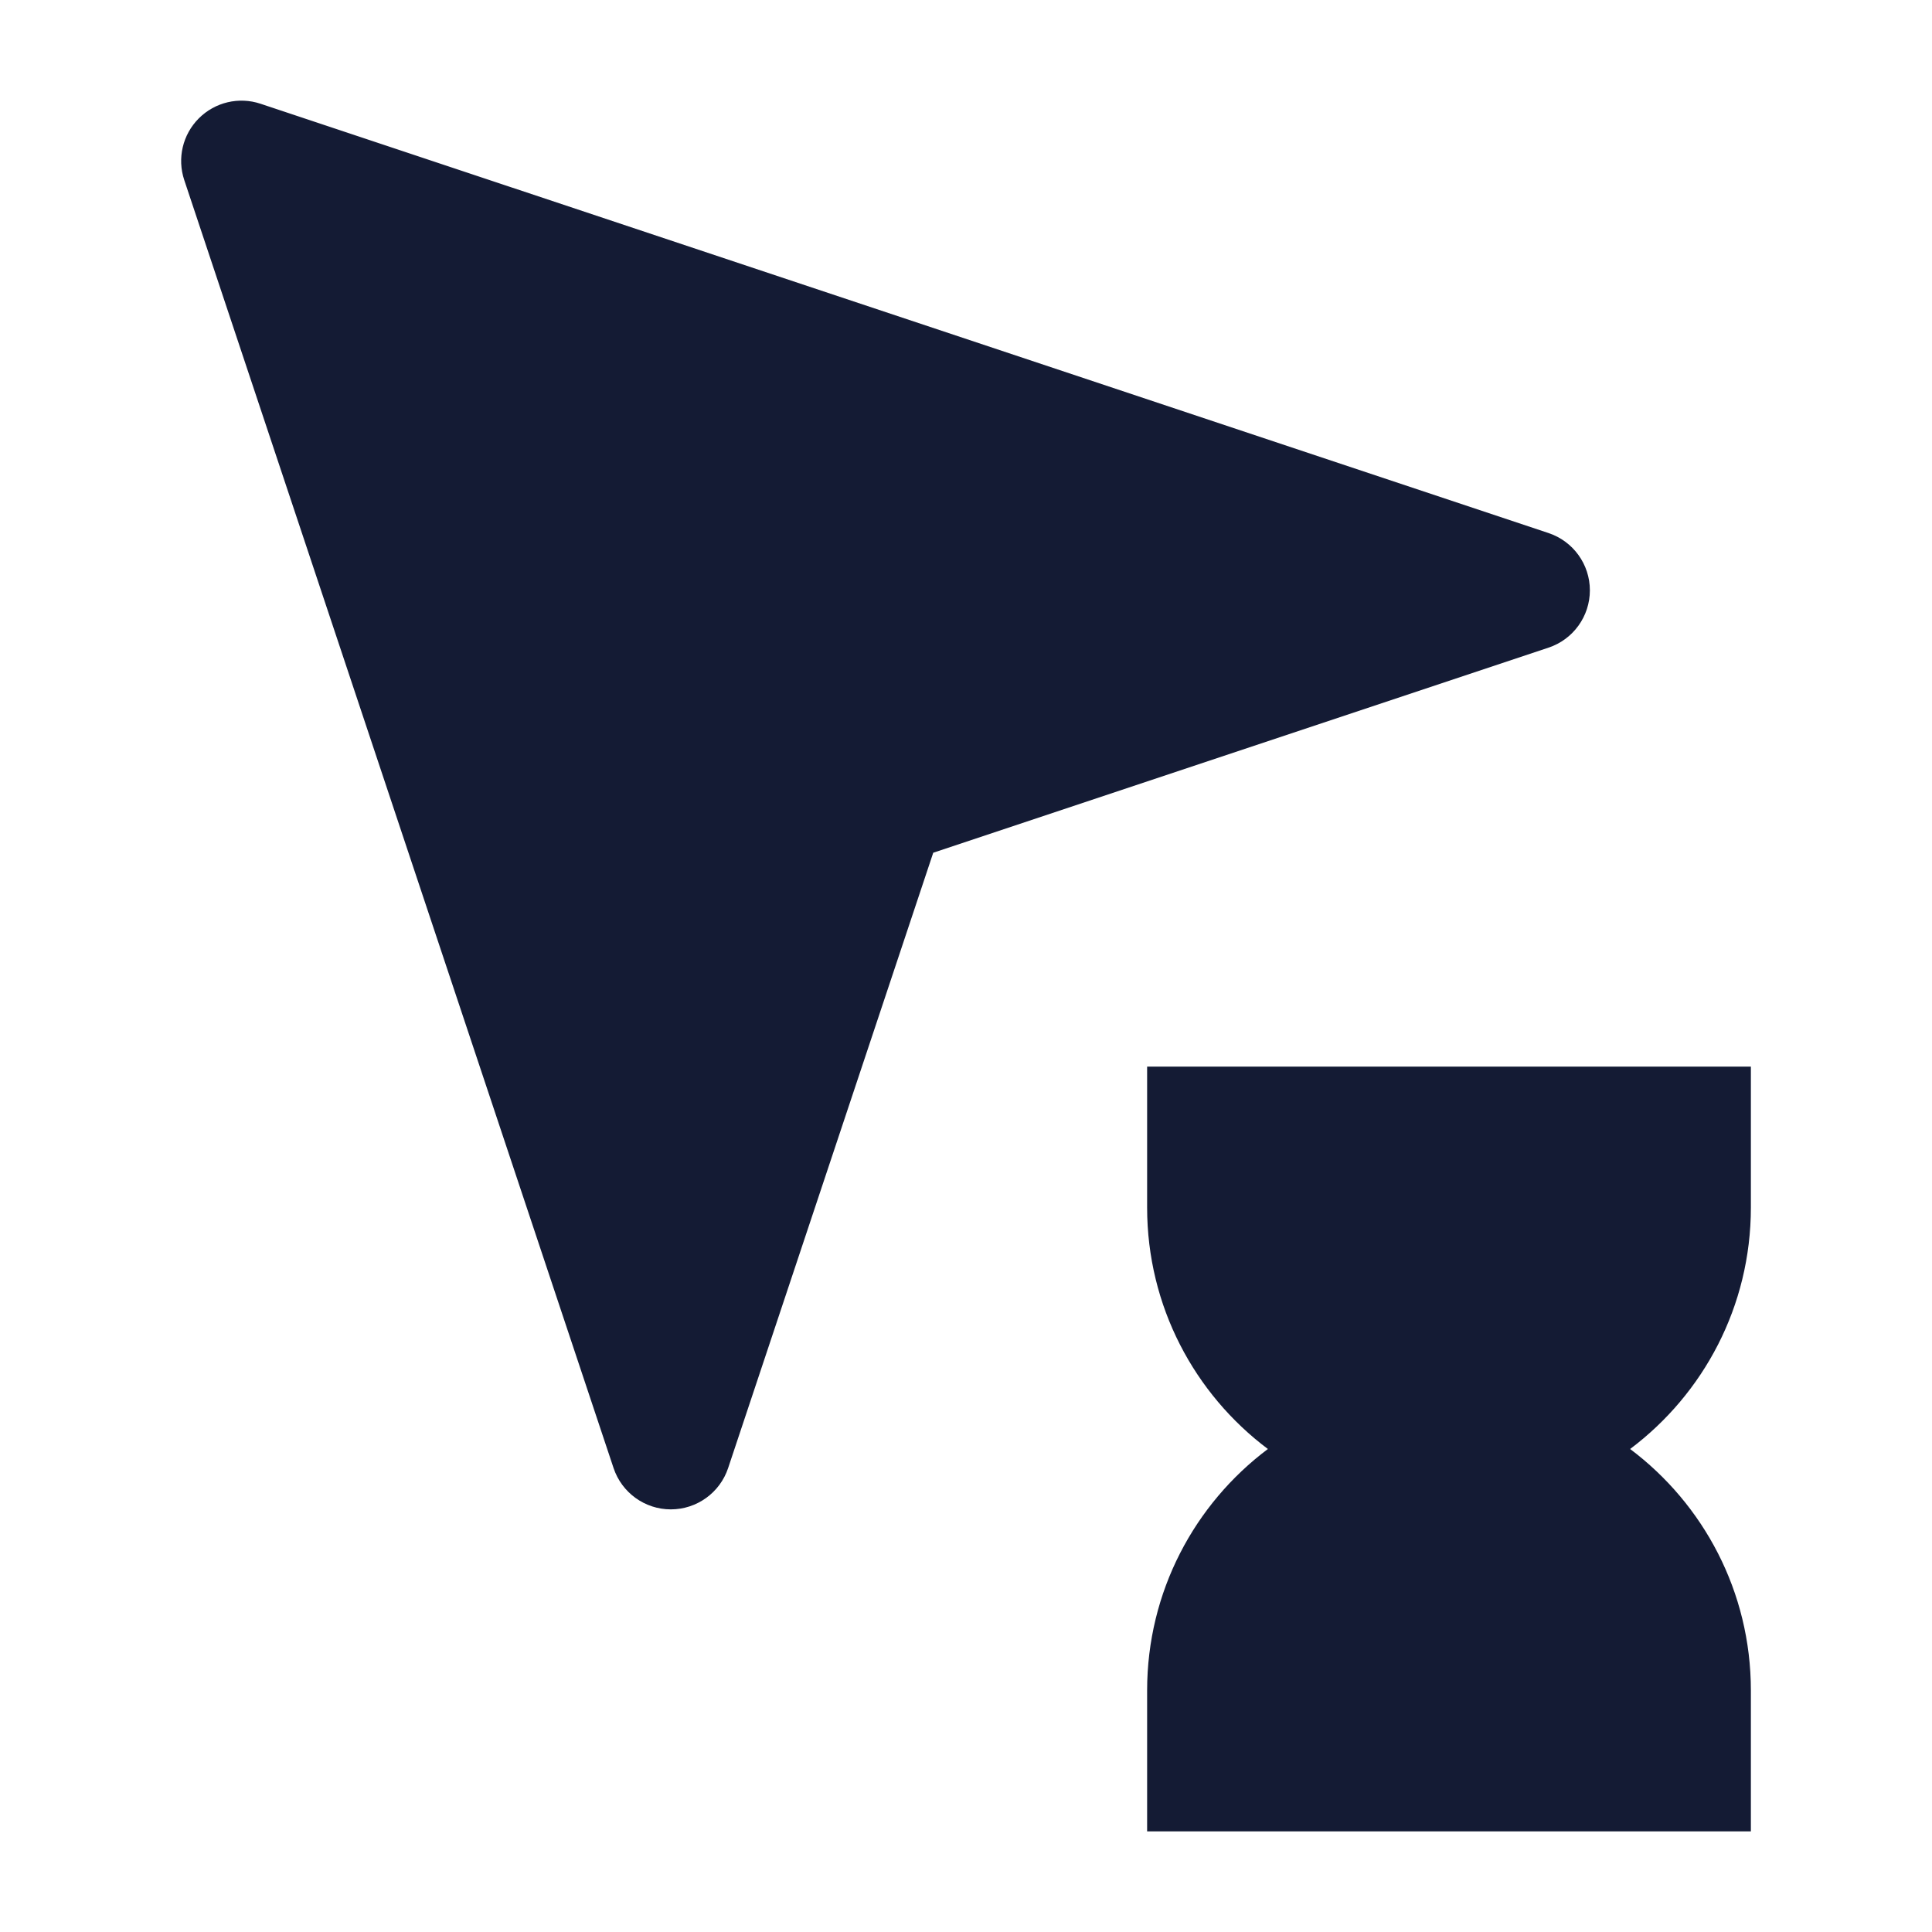
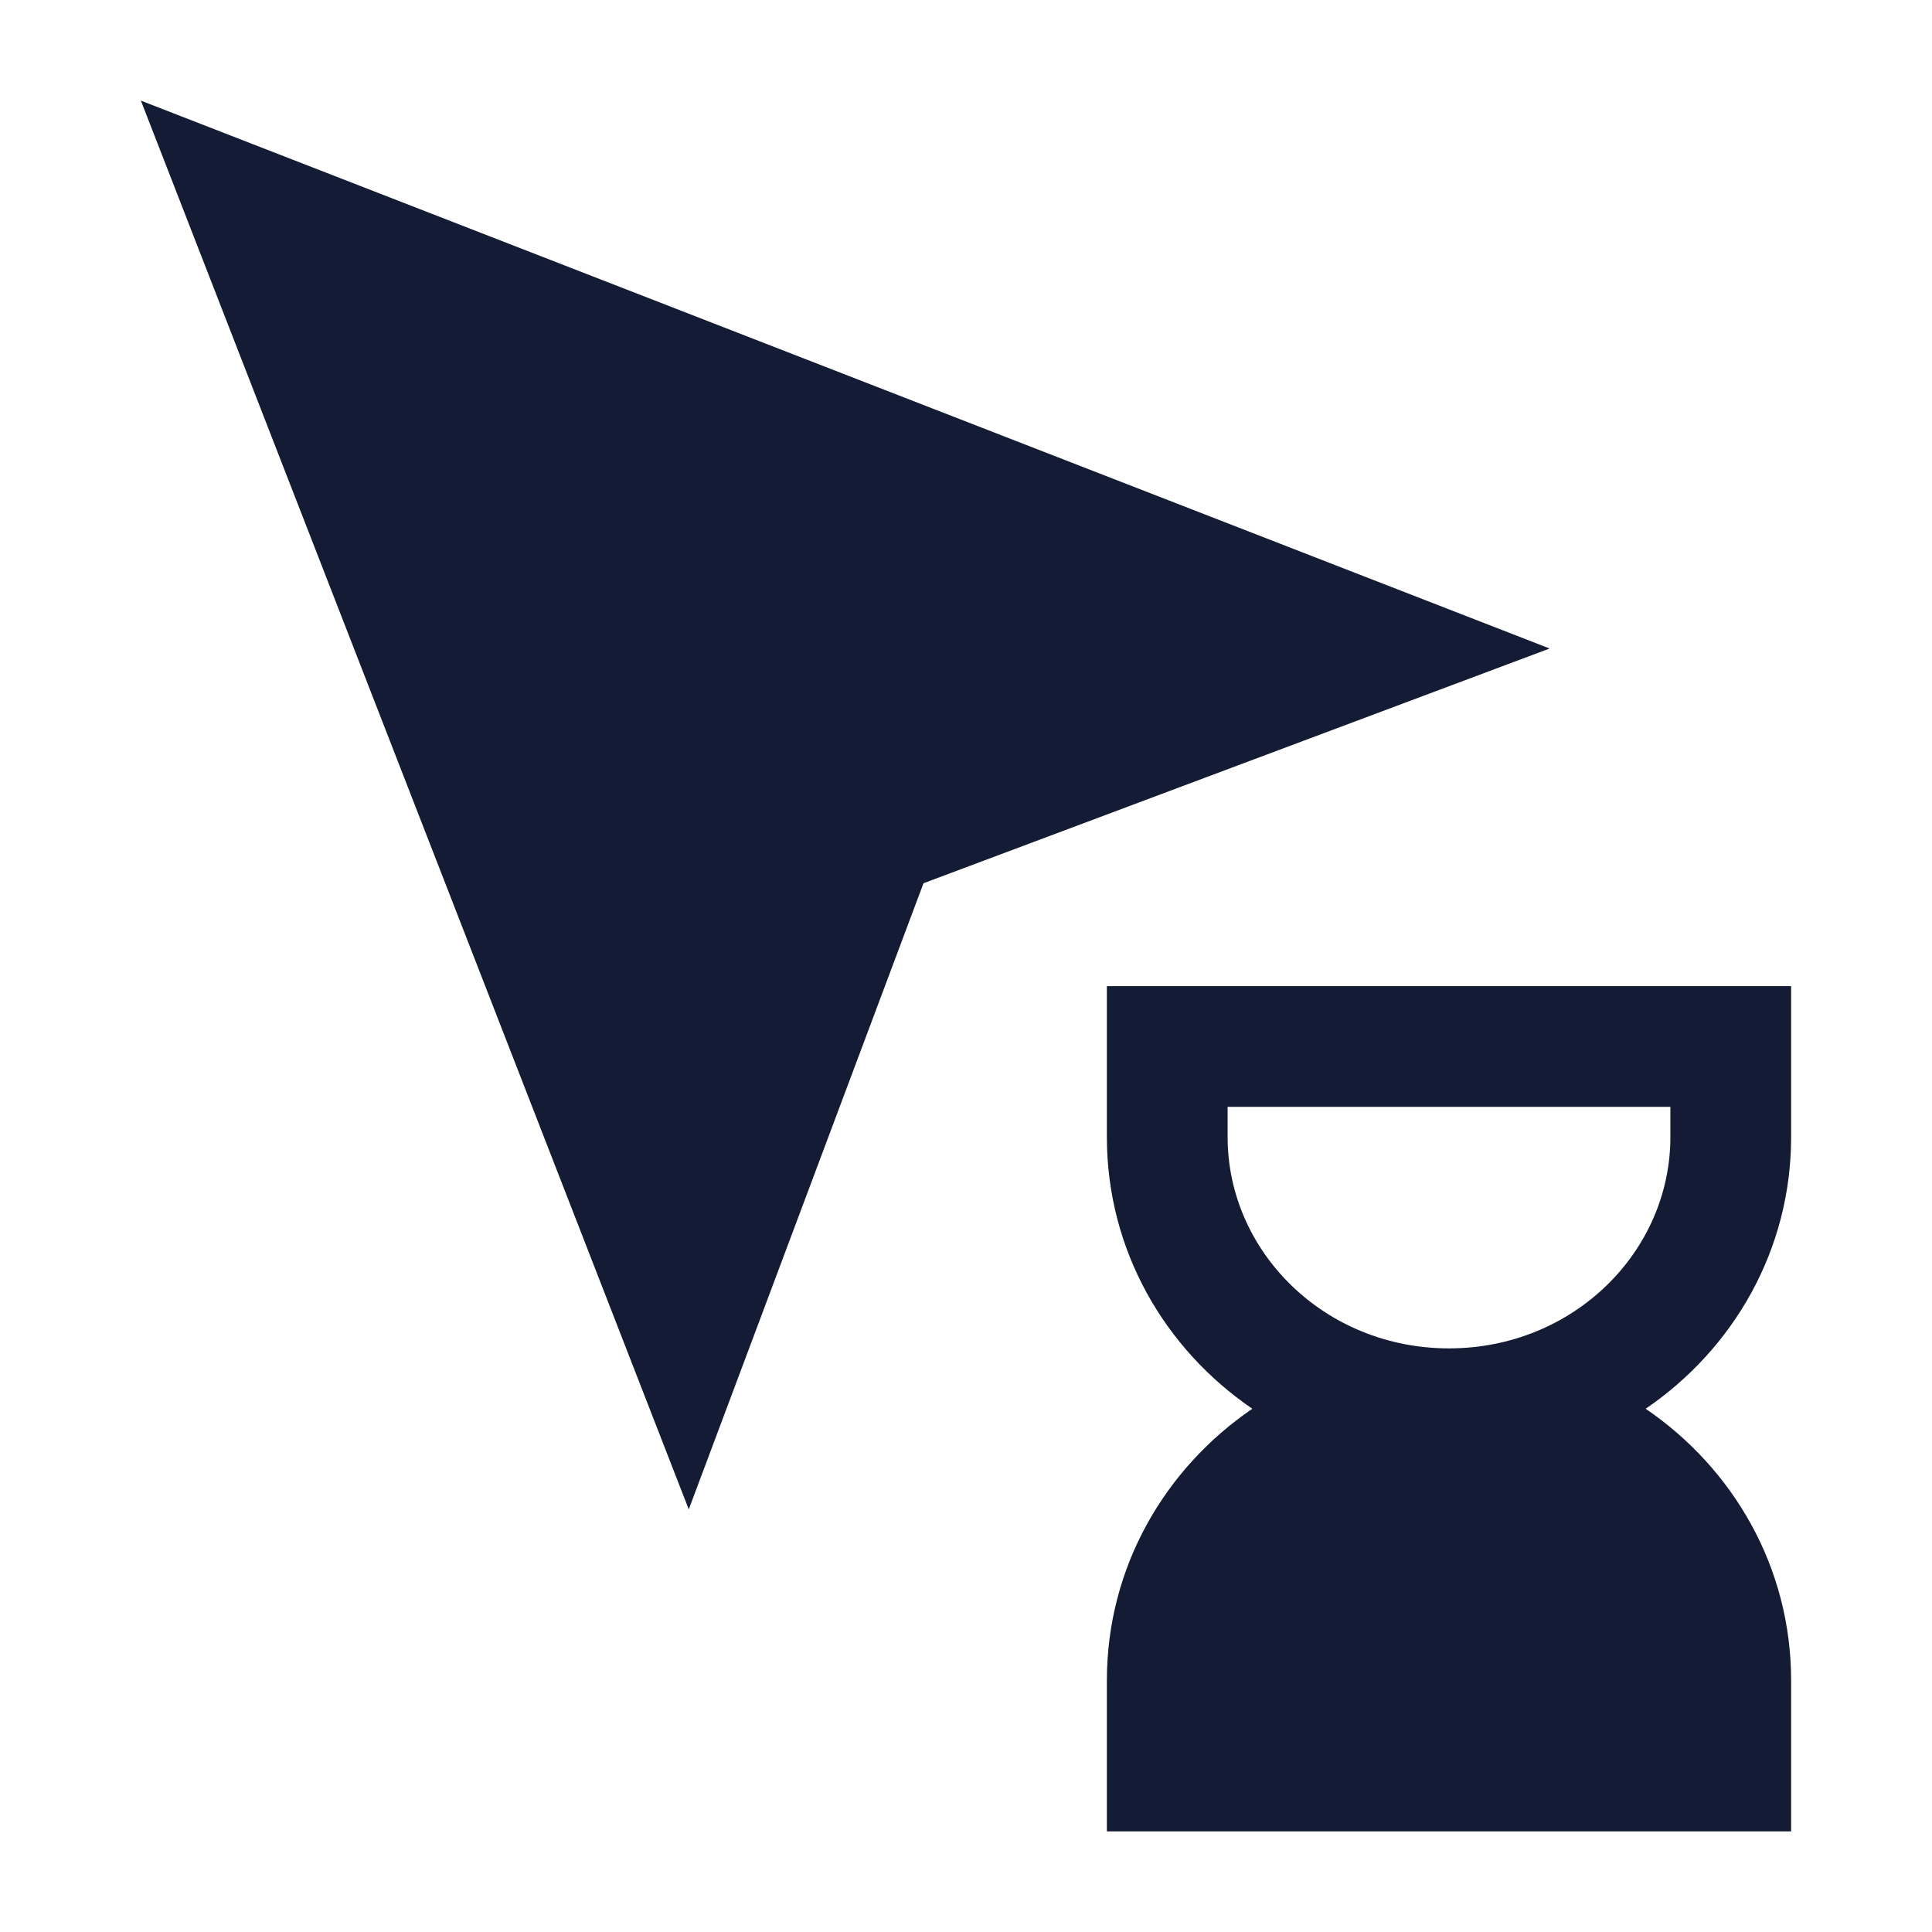
<svg xmlns="http://www.w3.org/2000/svg" width="24" height="24" viewBox="0 0 24 24" fill="none">
-   <path d="M2.47 1.47C2.671 1.269 2.968 1.199 3.237 1.289L19.237 6.622C19.543 6.724 19.75 7.011 19.75 7.333C19.75 7.656 19.543 7.943 19.237 8.045L11.593 10.593L9.045 18.237C8.943 18.543 8.656 18.75 8.333 18.75C8.011 18.75 7.724 18.543 7.622 18.237L2.289 2.237C2.199 1.968 2.269 1.671 2.47 1.47Z" fill="#141B34" />
-   <path d="M21.75 15C21.75 16.227 21.161 17.316 20.25 18C21.161 18.684 21.75 19.773 21.75 21V22.75H14.25V21C14.25 19.773 14.839 18.684 15.75 18C14.839 17.316 14.25 16.227 14.25 15V13.25H21.75V15Z" fill="#141B34" />
+   <path d="M1.75 1.25L19.25 8.056L11.472 10.972L8.556 18.75L1.75 1.25Z" fill="#141B34" />
+   <path fill-rule="evenodd" clip-rule="evenodd" d="M20.443 17.5C21.531 16.758 22.25 15.531 22.25 14.125V12.25H13.75V14.125C13.75 15.531 14.469 16.758 15.557 17.5C14.469 18.242 13.75 19.469 13.75 20.875V22.75H22.25V20.875C22.25 19.469 21.531 18.242 20.443 17.5ZM20.75 14.125C20.75 15.549 19.545 16.75 18 16.75C16.455 16.75 15.25 15.549 15.25 14.125V13.75H20.75V14.125Z" fill="#141B34" />
</svg>
